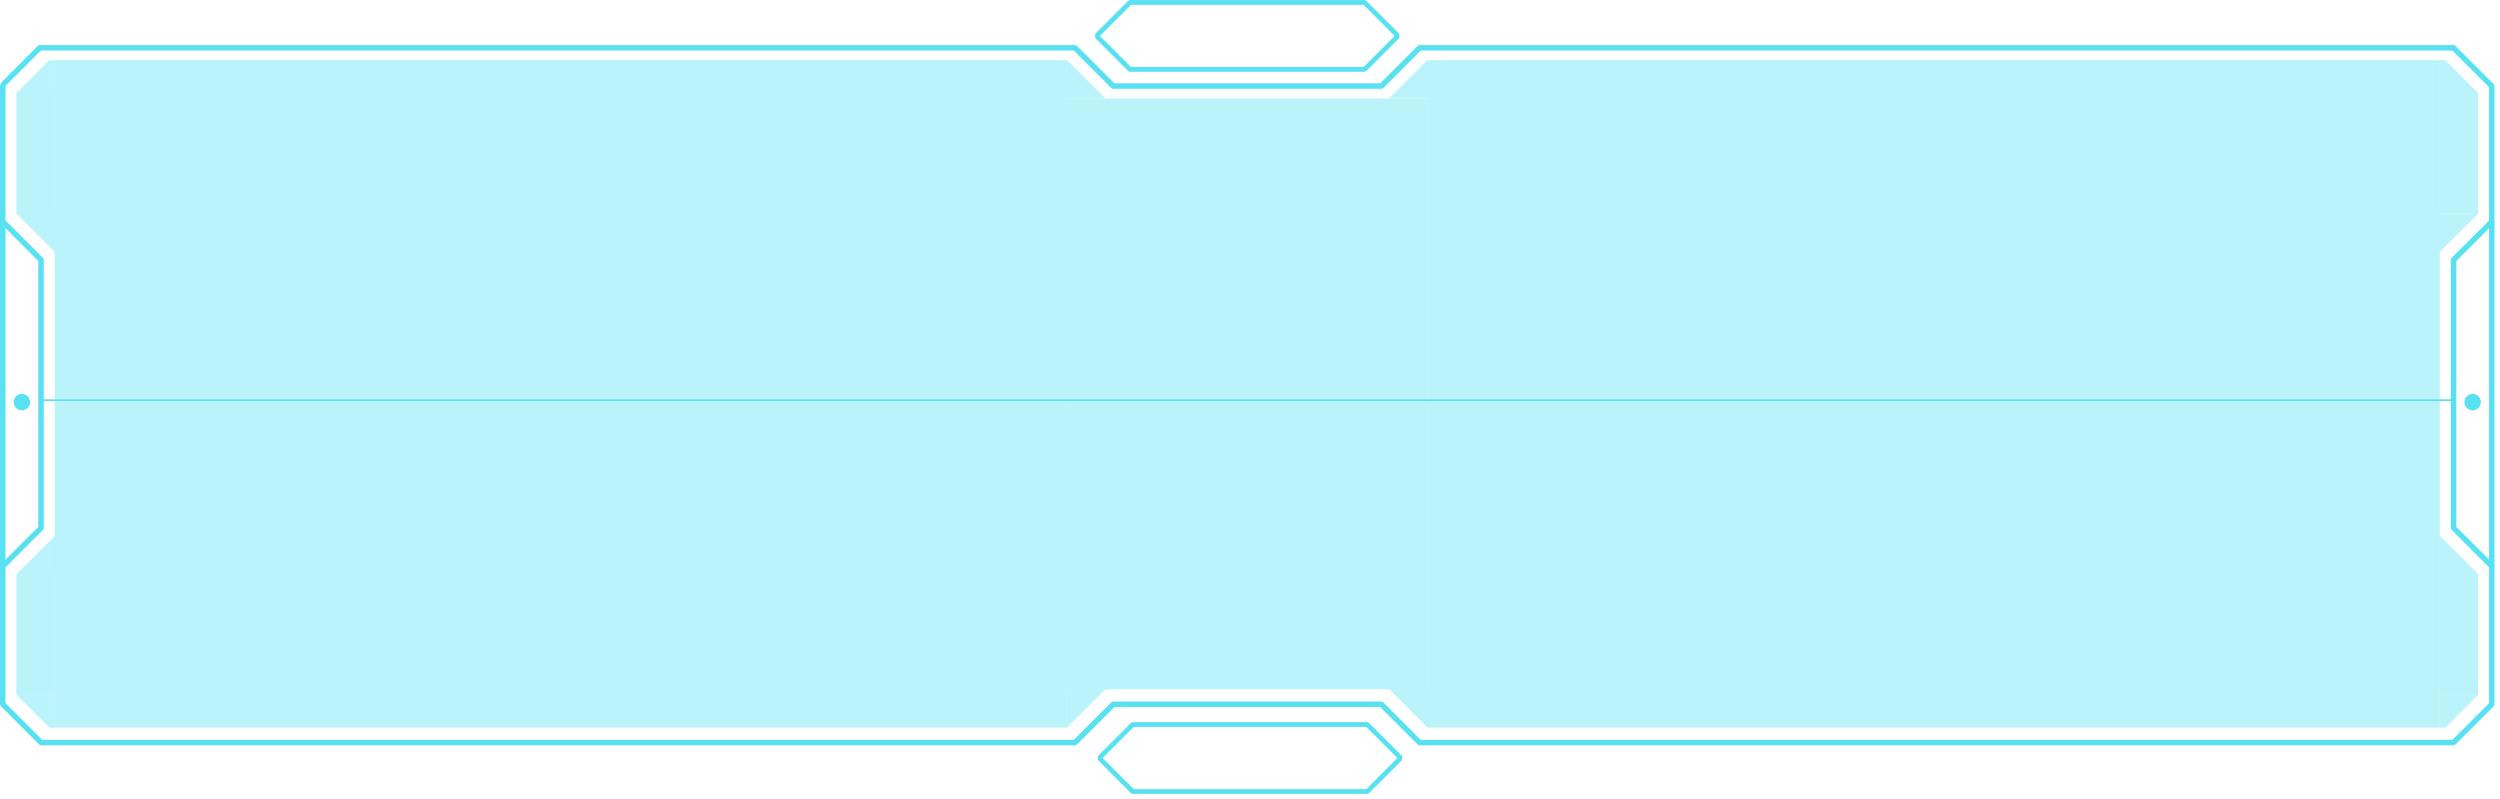
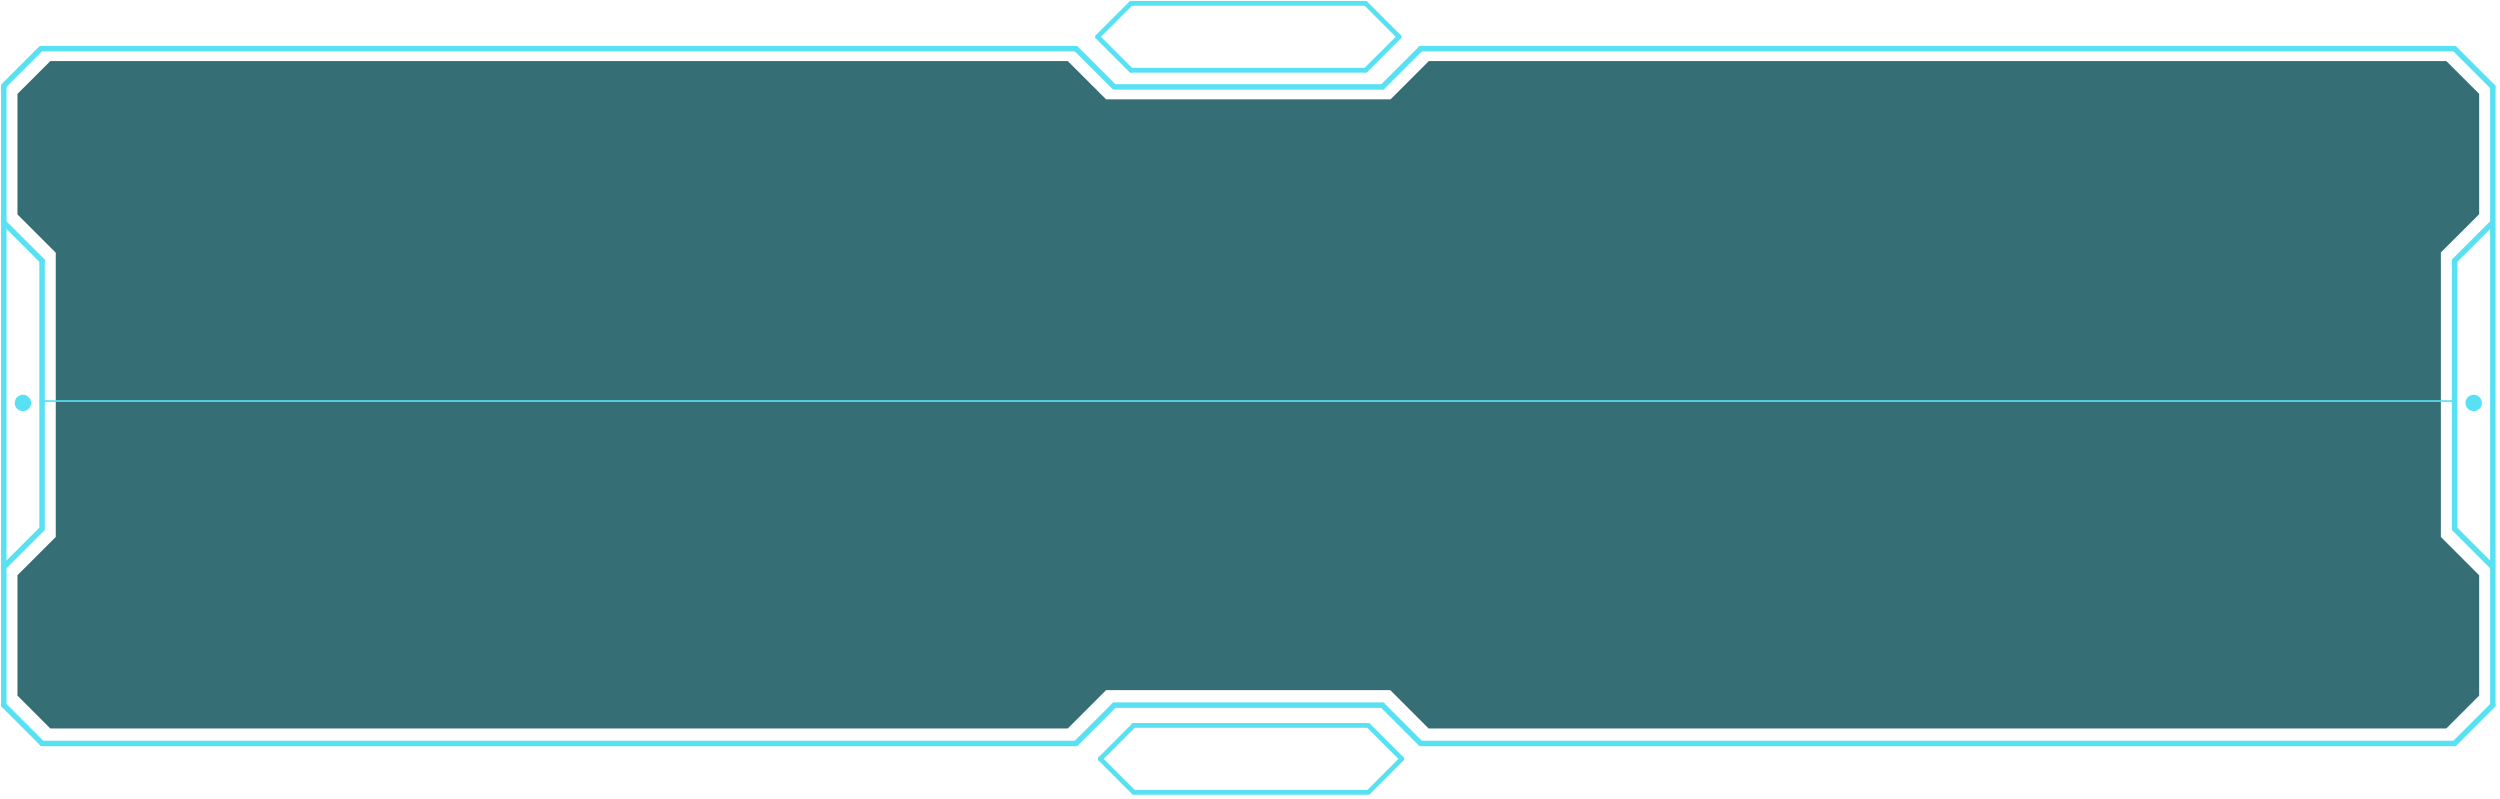
<svg xmlns="http://www.w3.org/2000/svg" width="457" height="146" viewBox="0 0 457 146" fill="none">
-   <rect x="10" y="11" width="185" height="122" fill="#58E1F3" fill-opacity="0.41" />
-   <rect x="3" y="105" width="7" height="22" fill="#58E1F3" fill-opacity="0.41" />
-   <rect x="3" y="17" width="7" height="22" fill="#58E1F3" fill-opacity="0.41" />
-   <path d="M9.01 17.01L3 17.01L9.01 11L9.01 17.01Z" fill="#58E1F3" fill-opacity="0.41" />
-   <rect x="9" y="11" width="1" height="6" fill="#58E1F3" fill-opacity="0.41" />
-   <path d="M9.01 127.005L3 127.005L9.01 133.016L9.01 127.005Z" fill="#58E1F3" fill-opacity="0.41" />
-   <rect width="1" height="6" transform="matrix(1 0 0 -1 9 133.016)" fill="#58E1F3" fill-opacity="0.41" />
-   <path d="M447.005 127.005L453.016 127.005L447.005 133.016L447.005 127.005Z" fill="#58E1F3" fill-opacity="0.41" />
-   <rect x="447.016" y="133.016" width="1" height="6" transform="rotate(180 447.016 133.016)" fill="#58E1F3" fill-opacity="0.41" />
-   <path d="M446.995 17.01L453.006 17.01L446.995 11L446.995 17.01Z" fill="#58E1F3" fill-opacity="0.41" />
-   <rect width="1" height="6" transform="matrix(-1 0 0 1 447.006 11)" fill="#58E1F3" fill-opacity="0.41" />
-   <path d="M10.021 38.986L2.95 38.986L10.021 46.056L10.021 38.986Z" fill="#58E1F3" fill-opacity="0.41" />
-   <path d="M445.985 39.005L453.057 39.005L445.985 46.077L445.985 39.005Z" fill="#58E1F3" fill-opacity="0.41" />
-   <path d="M446.006 105.001L453.077 105.001L446.006 97.93L446.006 105.001Z" fill="#58E1F3" fill-opacity="0.41" />
-   <path d="M10.031 105.031L2.96 105.031L10.031 97.96L10.031 105.031Z" fill="#58E1F3" fill-opacity="0.41" />
-   <path d="M194.996 17.991L202.067 17.991L194.996 10.92L194.996 17.991Z" fill="#58E1F3" fill-opacity="0.41" />
-   <path d="M261.021 17.971L253.95 17.971L261.021 10.9L261.021 17.971Z" fill="#58E1F3" fill-opacity="0.41" />
-   <path d="M261.021 125.995L253.95 125.995L261.021 133.067L261.021 125.995Z" fill="#58E1F3" fill-opacity="0.41" />
-   <path d="M195.006 125.995L202.077 125.995L195.006 133.067L195.006 125.995Z" fill="#58E1F3" fill-opacity="0.41" />
-   <rect x="446" y="17" width="7" height="22" fill="#58E1F3" fill-opacity="0.41" />
-   <rect x="446" y="105" width="7" height="22" fill="#58E1F3" fill-opacity="0.41" />
-   <rect x="195" y="18" width="66" height="108" fill="#58E1F3" fill-opacity="0.41" />
-   <rect x="261" y="11" width="185" height="122" fill="#58E1F3" fill-opacity="0.41" />
-   <path d="M196.5 8.234C196.776 8.234 197 8.458 197 8.734C197 9.01 196.776 9.234 196.5 9.234H7.5C7.224 9.234 7 9.01 7 8.734C7 8.458 7.224 8.234 7.5 8.234H196.5Z" fill="#58E1F3" />
-   <path d="M448.5 8.234C448.776 8.234 449 8.458 449 8.734C449 9.01 448.776 9.234 448.5 9.234H259.5C259.224 9.234 259 9.01 259 8.734C259 8.458 259.224 8.234 259.5 8.234H448.5Z" fill="#58E1F3" />
-   <path d="M0 15.734C0 15.458 0.224 15.234 0.5 15.234C0.776 15.234 1 15.458 1 15.734L1 128.734C1 129.01 0.776 129.234 0.5 129.234C0.224 129.234 0 129.01 0 128.734L0 15.734Z" fill="#58E1F3" />
-   <path d="M6.952 8.354C7.147 8.158 7.463 8.158 7.659 8.354C7.854 8.549 7.854 8.865 7.659 9.061L1.061 15.659C0.865 15.854 0.549 15.854 0.354 15.659C0.158 15.463 0.158 15.147 0.354 14.952L6.952 8.354Z" fill="#58E1F3" />
-   <path d="M449.061 8.588C448.865 8.392 448.549 8.392 448.353 8.588C448.158 8.783 448.158 9.1 448.353 9.295L454.952 15.893C455.147 16.088 455.463 16.088 455.659 15.893C455.854 15.698 455.854 15.381 455.659 15.186L449.061 8.588Z" fill="#58E1F3" />
-   <path d="M454.952 128.588C455.147 128.392 455.463 128.392 455.659 128.588C455.854 128.783 455.854 129.1 455.659 129.295L449.061 135.893C448.865 136.088 448.549 136.088 448.354 135.893C448.158 135.698 448.158 135.381 448.354 135.186L454.952 128.588Z" fill="#58E1F3" />
-   <path d="M252.5 15.234C252.776 15.234 253 15.458 253 15.734C253 16.01 252.776 16.234 252.5 16.234H203.5C203.224 16.234 203 16.01 203 15.734C203 15.458 203.224 15.234 203.5 15.234H252.5Z" fill="#58E1F3" />
-   <path d="M197.061 8.588C196.865 8.392 196.549 8.392 196.354 8.588C196.158 8.783 196.158 9.1 196.354 9.295L202.952 15.893C203.147 16.088 203.463 16.088 203.659 15.893C203.854 15.698 203.854 15.381 203.659 15.186L197.061 8.588Z" fill="#58E1F3" />
-   <path d="M258.952 8.588C259.147 8.392 259.463 8.392 259.659 8.588C259.854 8.783 259.854 9.1 259.659 9.295L253.061 15.893C252.865 16.088 252.549 16.088 252.354 15.893C252.158 15.698 252.158 15.381 252.354 15.186L258.952 8.588Z" fill="#58E1F3" />
-   <path d="M7 47.512C7 47.236 7.224 47.012 7.5 47.012C7.776 47.012 8 47.236 8 47.512L8 96.512C8 96.788 7.776 97.012 7.5 97.012C7.224 97.012 7 96.788 7 96.512L7 47.512Z" fill="#58E1F3" />
-   <path d="M0.354 102.952C0.158 103.147 0.158 103.463 0.354 103.659C0.549 103.854 0.865 103.854 1.061 103.659L7.659 97.061C7.854 96.865 7.854 96.549 7.659 96.354C7.463 96.158 7.147 96.158 6.952 96.354L0.354 102.952Z" fill="#58E1F3" />
-   <path d="M0.354 41.061C0.158 40.865 0.158 40.549 0.354 40.353C0.549 40.158 0.865 40.158 1.061 40.353L7.659 46.952C7.854 47.147 7.854 47.463 7.659 47.659C7.463 47.854 7.147 47.854 6.952 47.659L0.354 41.061Z" fill="#58E1F3" />
-   <path d="M449.012 47.512C449.012 47.236 448.788 47.012 448.512 47.012C448.236 47.012 448.012 47.236 448.012 47.512V96.512C448.012 96.788 448.236 97.012 448.512 97.012C448.788 97.012 449.012 96.788 449.012 96.512V47.512Z" fill="#58E1F3" />
-   <path d="M455.659 102.952C455.854 103.147 455.854 103.463 455.659 103.659C455.463 103.854 455.147 103.854 454.952 103.659L448.353 97.061C448.158 96.865 448.158 96.549 448.353 96.354C448.549 96.158 448.865 96.158 449.061 96.354L455.659 102.952Z" fill="#58E1F3" />
-   <path d="M455.659 41.061C455.854 40.865 455.854 40.549 455.659 40.353C455.463 40.158 455.147 40.158 454.952 40.353L448.353 46.952C448.158 47.147 448.158 47.463 448.353 47.659C448.549 47.854 448.865 47.854 449.061 47.659L455.659 41.061Z" fill="#58E1F3" />
-   <path d="M196.5 136.246C196.776 136.246 197 136.022 197 135.746C197 135.47 196.776 135.246 196.5 135.246H7.5C7.224 135.246 7 135.47 7 135.746C7 136.022 7.224 136.246 7.5 136.246H196.5Z" fill="#58E1F3" />
-   <path d="M448.5 136.246C448.776 136.246 449 136.022 449 135.746C449 135.47 448.776 135.246 448.5 135.246H259.5C259.224 135.246 259 135.47 259 135.746C259 136.022 259.224 136.246 259.5 136.246H448.5Z" fill="#58E1F3" />
-   <path d="M252.5 129.246C252.776 129.246 253 129.022 253 128.746C253 128.47 252.776 128.246 252.5 128.246H203.5C203.224 128.246 203 128.47 203 128.746C203 129.022 203.224 129.246 203.5 129.246H252.5Z" fill="#58E1F3" />
-   <path d="M197.061 135.893C196.865 136.088 196.549 136.088 196.354 135.893C196.158 135.698 196.158 135.381 196.354 135.186L202.952 128.588C203.147 128.392 203.463 128.392 203.659 128.588C203.854 128.783 203.854 129.099 203.659 129.295L197.061 135.893Z" fill="#58E1F3" />
-   <path d="M258.952 135.893C259.147 136.088 259.463 136.088 259.659 135.893C259.854 135.698 259.854 135.381 259.659 135.186L253.061 128.588C252.865 128.392 252.549 128.392 252.354 128.588C252.158 128.783 252.158 129.099 252.354 129.295L258.952 135.893Z" fill="#58E1F3" />
-   <path d="M249.928 132.885C250.17 132.885 250.365 132.69 250.365 132.448C250.365 132.207 250.17 132.011 249.928 132.011H207.061C206.82 132.011 206.624 132.207 206.624 132.448C206.624 132.69 206.82 132.885 207.061 132.885H249.928Z" fill="#58E1F3" />
-   <path d="M201.428 138.7C201.257 138.871 200.98 138.871 200.809 138.7C200.638 138.529 200.638 138.252 200.809 138.081L206.582 132.309C206.752 132.138 207.029 132.138 207.2 132.309C207.371 132.48 207.371 132.757 207.2 132.928L201.428 138.7Z" fill="#58E1F3" />
-   <path d="M255.572 138.7C255.743 138.871 256.02 138.871 256.191 138.7C256.362 138.529 256.362 138.252 256.191 138.081L250.418 132.309C250.248 132.138 249.971 132.138 249.8 132.309C249.629 132.48 249.629 132.757 249.8 132.928L255.572 138.7Z" fill="#58E1F3" />
-   <path d="M249.928 144.248C250.17 144.248 250.365 144.443 250.365 144.685C250.365 144.927 250.17 145.122 249.928 145.122H207.061C206.82 145.122 206.624 144.927 206.624 144.685C206.624 144.443 206.82 144.248 207.061 144.248H249.928Z" fill="#58E1F3" />
-   <path d="M201.428 138.433C201.257 138.262 200.98 138.262 200.809 138.433C200.638 138.604 200.638 138.881 200.809 139.052L206.582 144.824C206.752 144.995 207.029 144.995 207.2 144.824C207.371 144.653 207.371 144.376 207.2 144.205L201.428 138.433Z" fill="#58E1F3" />
-   <path d="M255.572 138.433C255.743 138.262 256.02 138.262 256.191 138.433C256.362 138.604 256.362 138.881 256.191 139.052L250.418 144.824C250.248 144.995 249.971 144.995 249.8 144.824C249.629 144.653 249.629 144.376 249.8 144.205L255.572 138.433Z" fill="#58E1F3" />
-   <path d="M6.952 135.893C7.147 136.088 7.463 136.088 7.659 135.893C7.854 135.698 7.854 135.381 7.659 135.186L1.061 128.588C0.865 128.392 0.549 128.392 0.354 128.588C0.158 128.783 0.158 129.099 0.354 129.295L6.952 135.893Z" fill="#58E1F3" />
-   <path d="M455 15.734C455 15.458 455.224 15.234 455.5 15.234C455.776 15.234 456 15.458 456 15.734V128.734C456 129.01 455.776 129.234 455.5 129.234C455.224 129.234 455 129.01 455 128.734V15.734Z" fill="#58E1F3" />
-   <circle cx="4" cy="73.5" r="1.5" fill="#58E1F3" />
-   <circle cx="452" cy="73.5" r="1.5" fill="#58E1F3" />
-   <path d="M448.85 73C448.933 73 449 73.067 449 73.15C449 73.233 448.933 73.3 448.85 73.3H7.15C7.067 73.3 7 73.233 7 73.15C7 73.067 7.067 73 7.15 73H448.85Z" fill="#58E1F3" />
-   <path d="M249.428 0.885C249.67 0.885 249.865 0.69 249.865 0.448C249.865 0.207 249.67 0.011 249.428 0.011H206.561C206.32 0.011 206.124 0.207 206.124 0.448C206.124 0.69 206.32 0.885 206.561 0.885H249.428Z" fill="#58E1F3" />
-   <path d="M200.928 6.7C200.757 6.871 200.48 6.871 200.309 6.7C200.138 6.529 200.138 6.252 200.309 6.081L206.082 0.309C206.252 0.138 206.529 0.138 206.7 0.309C206.871 0.48 206.871 0.757 206.7 0.928L200.928 6.7Z" fill="#58E1F3" />
-   <path d="M255.072 6.7C255.243 6.871 255.52 6.871 255.691 6.7C255.862 6.529 255.862 6.252 255.691 6.081L249.918 0.309C249.748 0.138 249.471 0.138 249.3 0.309C249.129 0.48 249.129 0.757 249.3 0.928L255.072 6.7Z" fill="#58E1F3" />
-   <path d="M249.428 12.248C249.67 12.248 249.865 12.443 249.865 12.685C249.865 12.927 249.67 13.122 249.428 13.122H206.561C206.32 13.122 206.124 12.927 206.124 12.685C206.124 12.443 206.32 12.248 206.561 12.248H249.428Z" fill="#58E1F3" />
-   <path d="M200.928 6.433C200.757 6.262 200.48 6.262 200.309 6.433C200.138 6.604 200.138 6.881 200.309 7.052L206.082 12.824C206.252 12.995 206.529 12.995 206.7 12.824C206.871 12.653 206.871 12.376 206.7 12.205L200.928 6.433Z" fill="#58E1F3" />
-   <path d="M255.072 6.433C255.243 6.262 255.52 6.262 255.691 6.433C255.862 6.604 255.862 6.881 255.691 7.052L249.918 12.824C249.748 12.995 249.471 12.995 249.3 12.824C249.129 12.653 249.129 12.376 249.3 12.205L255.072 6.433Z" fill="#58E1F3" />
+   <path d="M195.191 11.163L202.191 18.159H254.191L261.191 11.159H447.191V11.164L453.187 17.159H453.191V17.164L453.197 17.17H453.191V39.159L446.191 46.145V98.159L453.191 105.159V127.159L447.191 133.159H261.213V133.226L254.146 126.159H202.187L195.191 133.159H9.202V133.175L3.191 127.159V105.19H3.151L10.191 98.15V46.194L3.142 39.145H3.191V17.159H3.202L9.191 11.17V11.159H195.191V11.163Z" fill="#366E76" />
+   <path d="M196.691 8.394C196.968 8.394 197.191 8.617 197.191 8.894C197.191 9.17 196.968 9.394 196.691 9.394H7.691C7.415 9.394 7.191 9.17 7.191 8.894C7.191 8.617 7.415 8.394 7.691 8.394H196.691Z" fill="#58E1F3" />
+   <path d="M448.691 8.394C448.968 8.394 449.191 8.617 449.191 8.894C449.191 9.17 448.968 9.394 448.691 9.394H259.691C259.415 9.394 259.191 9.17 259.191 8.894C259.191 8.617 259.415 8.394 259.691 8.394H448.691Z" fill="#58E1F3" />
+   <path d="M0.191 15.894C0.191 15.617 0.415 15.394 0.691 15.394C0.968 15.394 1.191 15.617 1.191 15.894L1.191 128.894C1.191 129.17 0.968 129.394 0.691 129.394C0.415 129.394 0.191 129.17 0.191 128.894L0.191 15.894Z" fill="#58E1F3" />
+   <path d="M7.082 8.574C7.286 8.369 7.606 8.335 7.849 8.492L8.034 8.611C8.111 8.66 8.154 8.749 8.147 8.84C8.142 8.899 8.116 8.954 8.075 8.995L1.064 16.006C0.869 16.201 0.552 16.201 0.357 16.006C0.162 15.811 0.162 15.494 0.357 15.299L7.082 8.574Z" fill="#58E1F3" />
+   <path d="M449.079 8.574C448.884 8.379 448.567 8.379 448.372 8.574C448.177 8.769 448.177 9.086 448.372 9.281L455.307 16.216C455.502 16.411 455.818 16.411 456.014 16.216C456.209 16.021 456.209 15.704 456.014 15.509L449.079 8.574Z" fill="#58E1F3" />
+   <path d="M455.317 128.572C455.513 128.377 455.829 128.377 456.025 128.572C456.22 128.767 456.22 129.084 456.025 129.279L449.09 136.214C448.895 136.409 448.578 136.409 448.383 136.214C448.188 136.019 448.188 135.702 448.383 135.507L455.317 128.572Z" fill="#58E1F3" />
+   <path d="M252.691 15.394C252.967 15.394 253.191 15.617 253.191 15.894C253.191 16.17 252.967 16.394 252.691 16.394H203.691C203.415 16.394 203.191 16.17 203.191 15.894C203.191 15.617 203.415 15.394 203.691 15.394H252.691Z" fill="#58E1F3" />
+   <path d="M197.146 8.642C196.951 8.447 196.634 8.447 196.439 8.642C196.244 8.837 196.244 9.154 196.439 9.349L203.143 16.053C203.338 16.248 203.655 16.248 203.85 16.053C204.045 15.857 204.045 15.541 203.85 15.346L197.146 8.642Z" fill="#58E1F3" />
+   <path d="M259.298 8.591C259.493 8.396 259.81 8.396 260.005 8.591C260.2 8.787 260.2 9.103 260.005 9.298L253.1 16.203C252.905 16.398 252.588 16.398 252.393 16.203C252.198 16.008 252.198 15.691 252.393 15.496L259.298 8.591Z" fill="#58E1F3" />
+   <path d="M7.191 47.672C7.191 47.396 7.415 47.172 7.691 47.172C7.968 47.172 8.191 47.396 8.191 47.672L8.191 96.672C8.191 96.948 7.968 97.172 7.691 97.172C7.415 97.172 7.191 96.948 7.191 96.672L7.191 47.672Z" fill="#58E1F3" />
+   <path d="M0.545 103.111C0.35 103.307 0.35 103.623 0.545 103.818C0.74 104.014 1.057 104.014 1.252 103.818L7.992 97.078C8.187 96.883 8.187 96.566 7.992 96.371C7.797 96.176 7.48 96.176 7.285 96.371L0.545 103.111Z" fill="#58E1F3" />
+   <path d="M0.545 41.22C0.35 41.025 0.35 40.709 0.545 40.513C0.74 40.318 1.057 40.318 1.252 40.513L8.036 47.297C8.231 47.492 8.231 47.809 8.036 48.004C7.84 48.199 7.524 48.199 7.329 48.004L0.545 41.22Z" fill="#58E1F3" />
+   <path d="M449.204 47.672C449.204 47.396 448.98 47.172 448.704 47.172C448.427 47.172 448.204 47.396 448.204 47.672V96.672C448.204 96.948 448.427 97.172 448.704 97.172C448.98 97.172 449.204 96.948 449.204 96.672V47.672Z" fill="#58E1F3" />
+   <path d="M455.85 103.112C456.046 103.307 456.046 103.623 455.85 103.819C455.655 104.014 455.338 104.014 455.143 103.819L448.421 97.096C448.226 96.901 448.226 96.585 448.421 96.389C448.616 96.194 448.933 96.194 449.128 96.389L455.85 103.112Z" fill="#58E1F3" />
+   <path d="M455.85 41.22C456.046 41.025 456.046 40.708 455.85 40.513C455.655 40.318 455.338 40.318 455.143 40.513L448.412 47.244C448.217 47.439 448.217 47.756 448.412 47.951C448.607 48.146 448.924 48.146 449.119 47.951L455.85 41.22Z" fill="#58E1F3" />
+   <path d="M196.691 136.406C196.968 136.406 197.191 136.182 197.191 135.906C197.191 135.63 196.968 135.406 196.691 135.406H7.691C7.415 135.406 7.191 135.63 7.191 135.906C7.191 136.182 7.415 136.406 7.691 136.406H196.691Z" fill="#58E1F3" />
+   <path d="M448.691 136.406C448.968 136.406 449.191 136.182 449.191 135.906C449.191 135.63 448.968 135.406 448.691 135.406H259.691C259.415 135.406 259.191 135.63 259.191 135.906C259.191 136.182 259.415 136.406 259.691 136.406H448.691Z" fill="#58E1F3" />
+   <path d="M252.691 129.402C252.968 129.402 253.191 129.178 253.191 128.902C253.191 128.626 252.968 128.402 252.691 128.402H203.691C203.415 128.402 203.191 128.626 203.191 128.902C203.191 129.178 203.415 129.402 203.691 129.402H252.691Z" fill="#58E1F3" />
+   <path d="M197.055 136.245C196.86 136.44 196.543 136.44 196.348 136.245C196.152 136.05 196.152 135.733 196.348 135.538L203.292 128.594C203.487 128.398 203.804 128.398 203.999 128.594C204.194 128.789 204.194 129.106 203.999 129.301L197.055 136.245Z" fill="#58E1F3" />
+   <path d="M259.238 136.148C259.433 136.343 259.75 136.343 259.945 136.148C260.14 135.953 260.14 135.636 259.945 135.441L253.061 128.557C252.866 128.362 252.549 128.362 252.354 128.557C252.159 128.752 252.159 129.069 252.354 129.264L259.238 136.148Z" fill="#58E1F3" />
+   <path d="M250.119 133.039C250.361 133.039 250.557 132.843 250.557 132.602C250.557 132.36 250.361 132.164 250.119 132.164H207.252C207.011 132.164 206.815 132.36 206.815 132.602C206.815 132.843 207.011 133.039 207.252 133.039H250.119Z" fill="#58E1F3" />
+   <path d="M201.449 139.025C201.278 139.196 201.001 139.196 200.83 139.025C200.659 138.854 200.659 138.577 200.83 138.407L206.969 132.267C207.14 132.097 207.417 132.097 207.588 132.267C207.758 132.438 207.758 132.715 207.588 132.886L201.449 139.025Z" fill="#58E1F3" />
+   <path d="M255.928 139.023C256.099 139.194 256.376 139.194 256.546 139.023C256.717 138.852 256.717 138.575 256.546 138.404L250.457 132.315C250.286 132.144 250.009 132.144 249.839 132.315C249.668 132.486 249.668 132.763 249.839 132.934L255.928 139.023Z" fill="#58E1F3" />
+   <path d="M250.119 144.401C250.361 144.401 250.557 144.597 250.557 144.839C250.557 145.08 250.361 145.276 250.119 145.276H207.252C207.011 145.276 206.815 145.08 206.815 144.839C206.815 144.597 207.011 144.401 207.252 144.401H250.119Z" fill="#58E1F3" />
+   <path d="M201.456 138.423C201.285 138.253 201.008 138.253 200.837 138.423C200.666 138.594 200.666 138.871 200.837 139.042L206.895 145.1C207.066 145.271 207.343 145.271 207.513 145.1C207.684 144.929 207.684 144.652 207.513 144.481L201.456 138.423Z" fill="#58E1F3" />
+   <path d="M255.93 138.419C256.101 138.249 256.378 138.249 256.549 138.419C256.72 138.59 256.72 138.867 256.549 139.038L250.54 145.047C250.369 145.218 250.092 145.218 249.921 145.047C249.75 144.876 249.75 144.599 249.921 144.428L255.93 138.419Z" fill="#58E1F3" />
+   <path d="M7.292 136.201C7.487 136.397 7.804 136.397 7.999 136.201C8.194 136.006 8.194 135.689 7.999 135.494L1.061 128.556C0.865 128.36 0.549 128.36 0.354 128.556C0.158 128.751 0.158 129.067 0.354 129.263L7.292 136.201Z" fill="#58E1F3" />
+   <path d="M455.191 15.894C455.191 15.617 455.415 15.394 455.691 15.394C455.968 15.394 456.191 15.617 456.191 15.894V128.894C456.191 129.17 455.968 129.394 455.691 129.394C455.415 129.394 455.191 129.17 455.191 128.894V15.894Z" fill="#58E1F3" />
+   <circle cx="4.191" cy="73.659" r="1.5" fill="#58E1F3" />
+   <circle cx="452.191" cy="73.659" r="1.5" fill="#58E1F3" />
+   <path d="M449.041 73.159C449.124 73.159 449.191 73.226 449.191 73.309C449.191 73.392 449.124 73.459 449.041 73.459H7.341C7.259 73.459 7.191 73.392 7.191 73.309C7.191 73.226 7.259 73.159 7.341 73.159H449.041Z" fill="#58E1F3" />
+   <path d="M249.619 1.045C249.861 1.045 250.057 0.849 250.057 0.608C250.057 0.366 249.861 0.17 249.619 0.17H206.752C206.511 0.17 206.315 0.366 206.315 0.608C206.315 0.849 206.511 1.045 206.752 1.045H249.619Z" fill="#58E1F3" />
+   <path d="M200.952 7.026C200.781 7.197 200.505 7.197 200.334 7.026C200.163 6.855 200.163 6.578 200.334 6.407L206.432 0.309C206.603 0.138 206.88 0.138 207.051 0.309C207.221 0.48 207.221 0.757 207.051 0.927L200.952 7.026Z" fill="#58E1F3" />
+   <path d="M255.435 7.03C255.605 7.201 255.882 7.201 256.053 7.03C256.224 6.86 256.224 6.583 256.053 6.412L249.977 0.335C249.806 0.164 249.529 0.164 249.358 0.335C249.187 0.506 249.187 0.783 249.358 0.954L255.435 7.03Z" fill="#58E1F3" />
+   <path d="M249.619 12.407C249.861 12.407 250.057 12.603 250.057 12.845C250.057 13.086 249.861 13.282 249.619 13.282H206.752C206.511 13.282 206.315 13.086 206.315 12.845C206.315 12.603 206.511 12.407 206.752 12.407H249.619Z" fill="#58E1F3" />
+   <path d="M200.969 6.442C200.798 6.271 200.521 6.271 200.35 6.442C200.179 6.613 200.179 6.89 200.35 7.06L206.429 13.139C206.599 13.31 206.876 13.31 207.047 13.139C207.218 12.968 207.218 12.691 207.047 12.52L200.969 6.442Z" fill="#58E1F3" />
+   <path d="M255.437 6.419C255.608 6.248 255.885 6.248 256.056 6.419C256.227 6.59 256.227 6.867 256.056 7.037L249.962 13.131C249.791 13.302 249.514 13.302 249.343 13.131C249.173 12.96 249.173 12.683 249.343 12.512L255.437 6.419Z" fill="#58E1F3" />
</svg>
